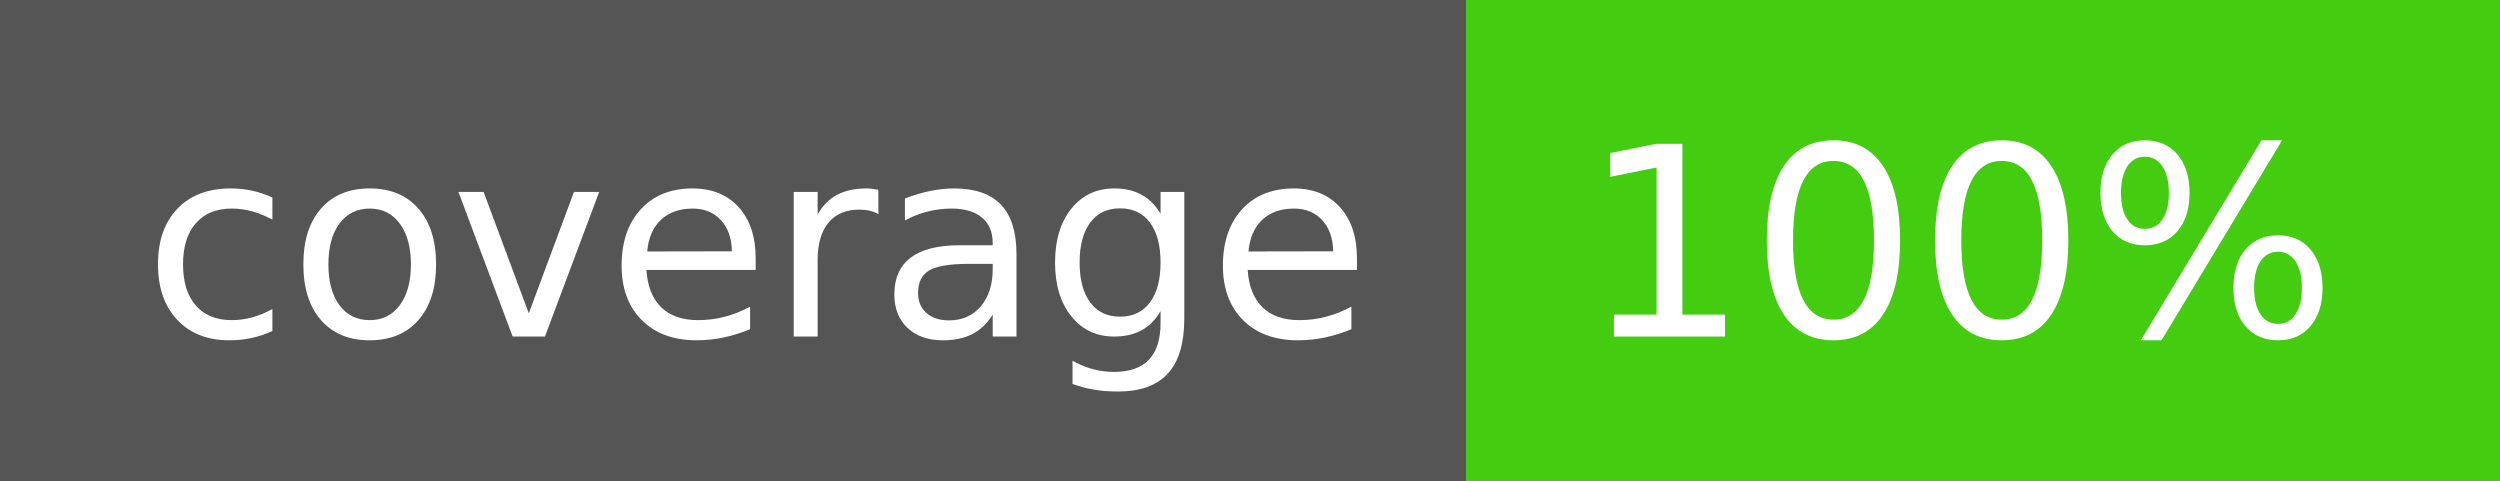
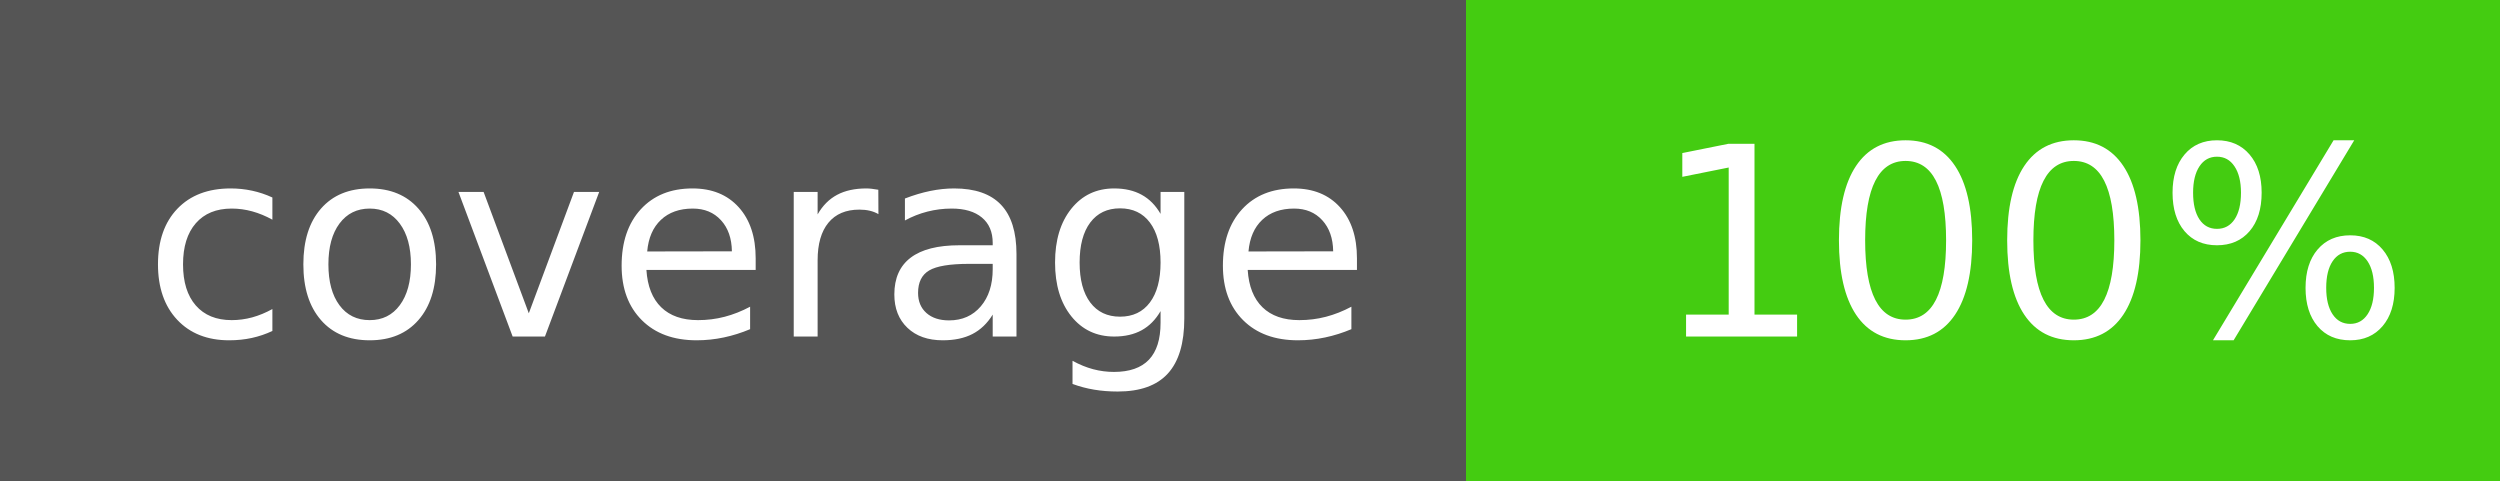
<svg xmlns="http://www.w3.org/2000/svg" width="104" height="20">
  <g shape-rendering="crispEdges">
    <rect width="61" height="20" fill="#555" />
    <rect x="61" width="43" height="20" fill="#4c1" />
  </g>
  <g fill="#fff" text-anchor="middle" font-family="Verdana,Geneva,DejaVu Sans,sans-serif" text-rendering="geometricPrecision" font-size="110">
    <text x="315" y="140" transform="scale(.1)" textLength="510">coverage</text>
-     <text x="815" y="140" transform="scale(.1)" textLength="330">100%</text>
+     <text x="845" y="140" transform="scale(.1)" textLength="330">100%</text>
  </g>
</svg>
